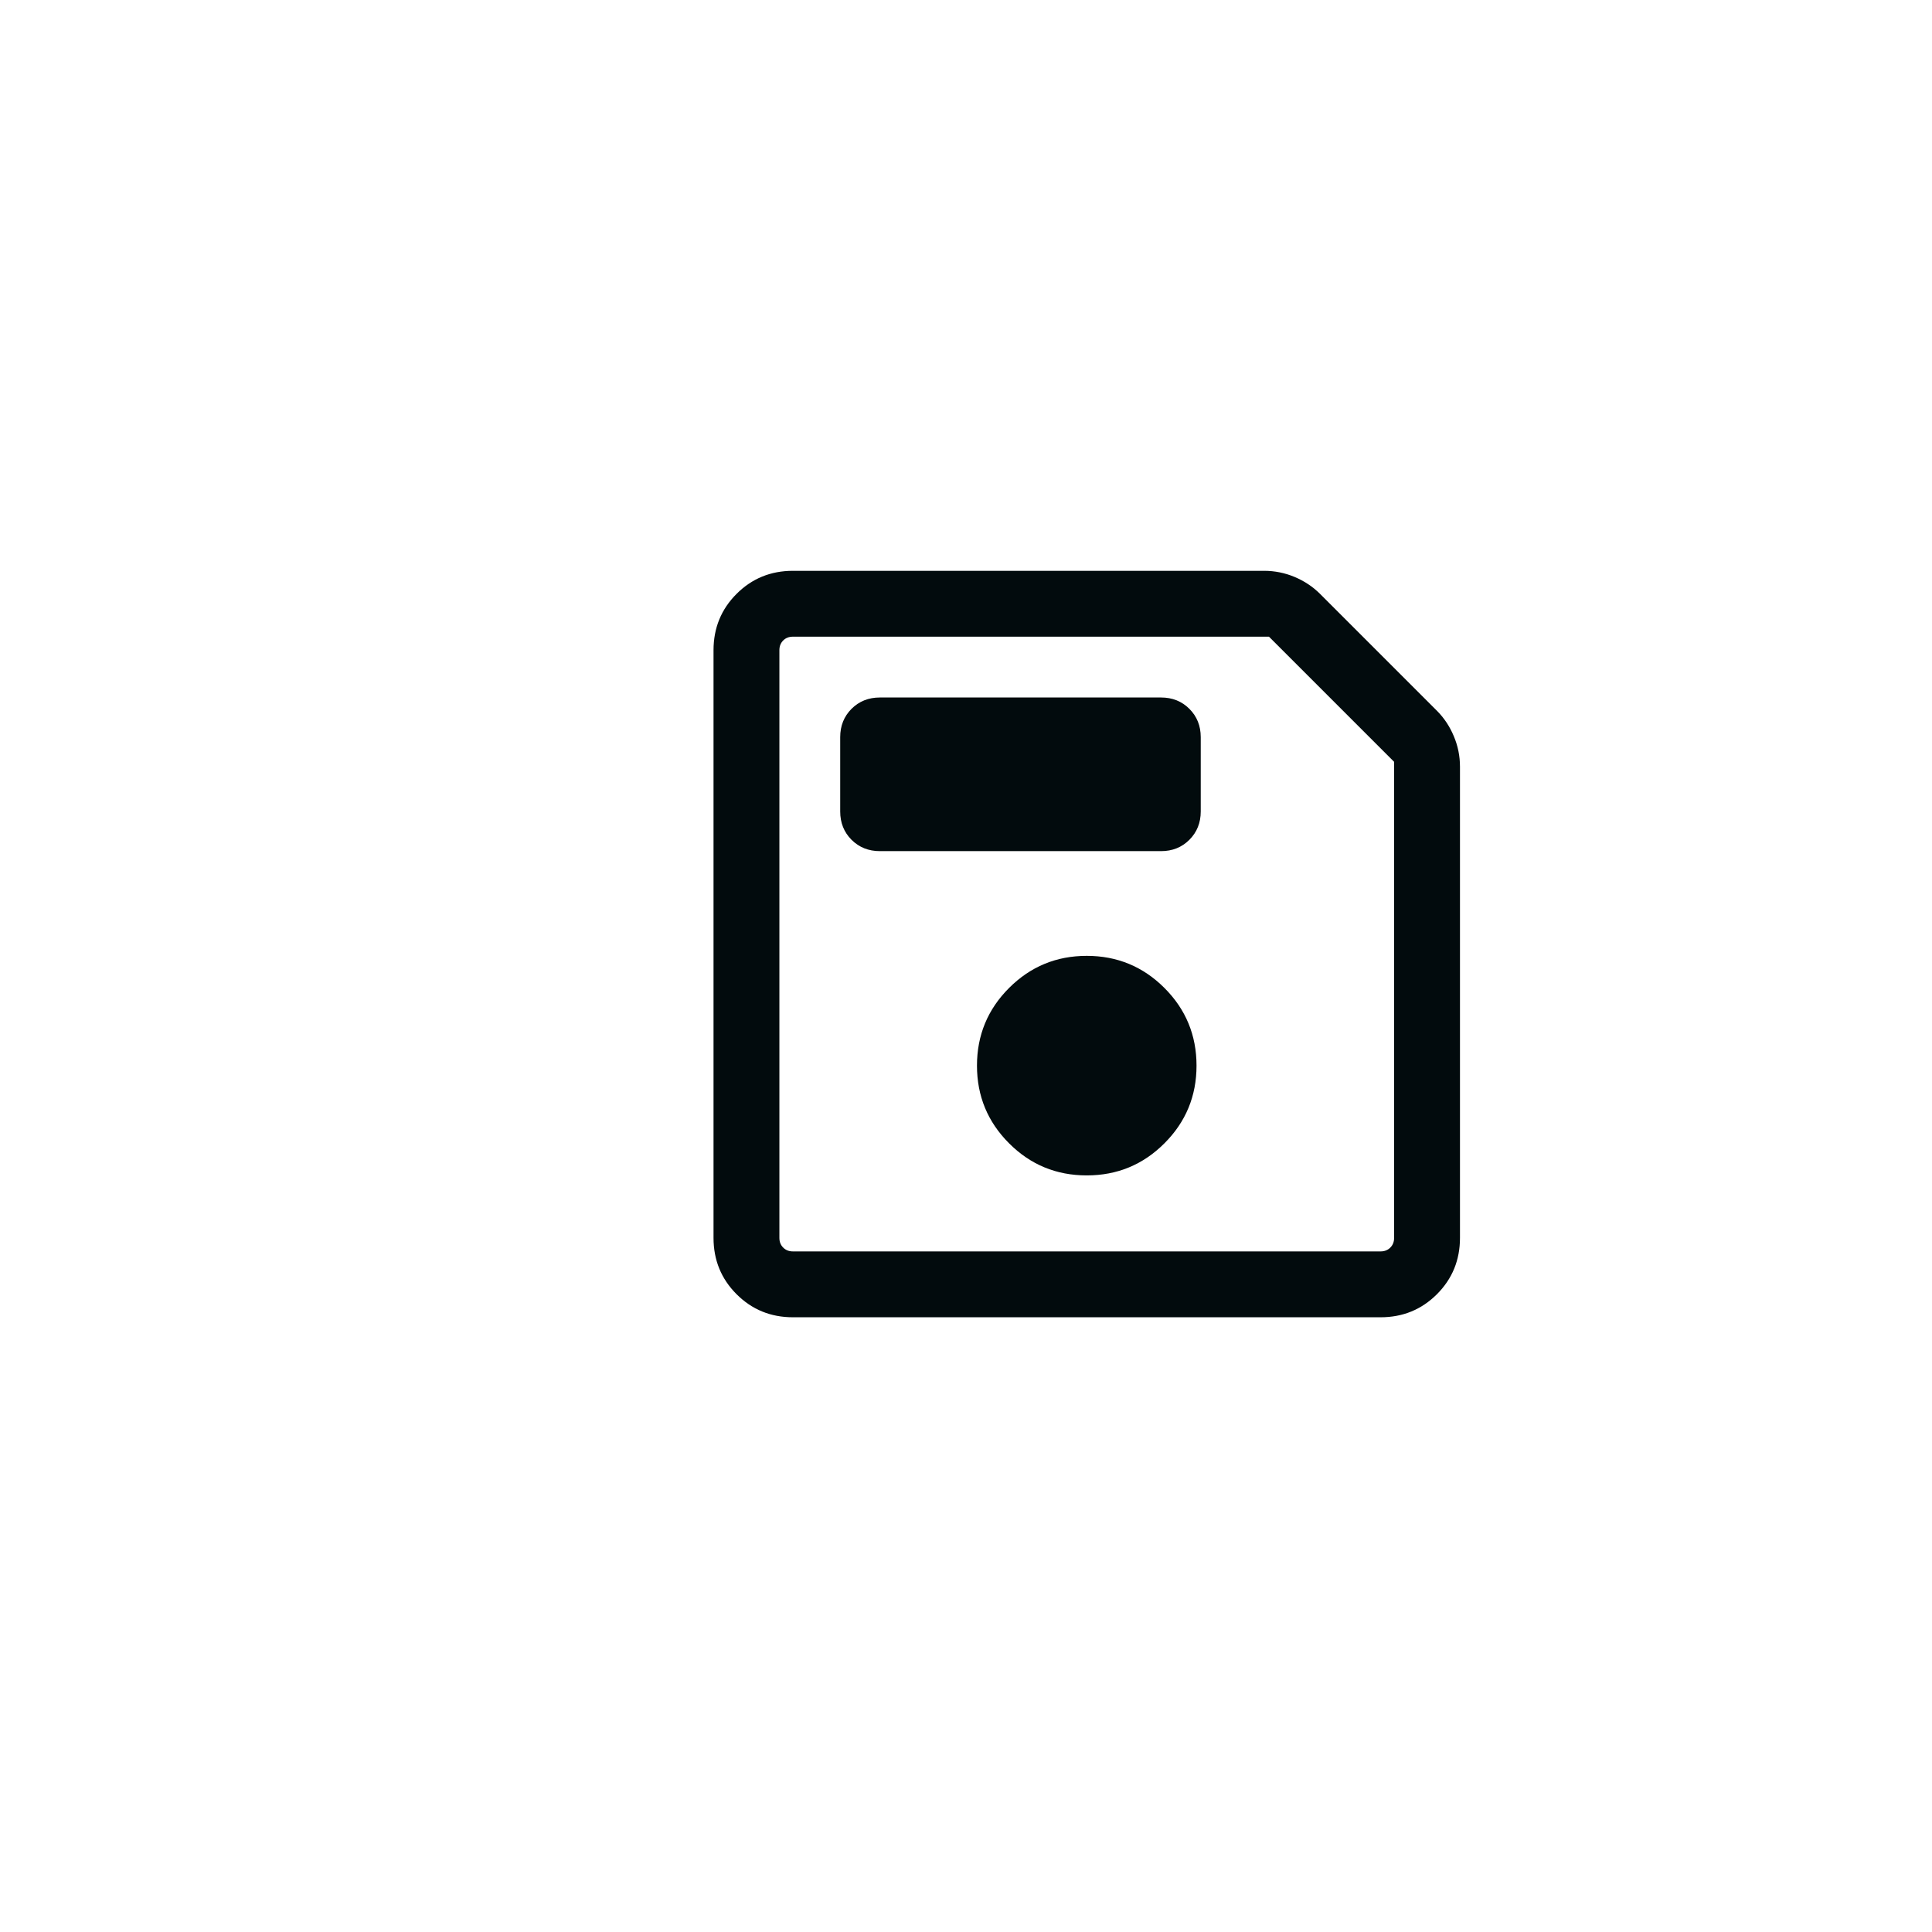
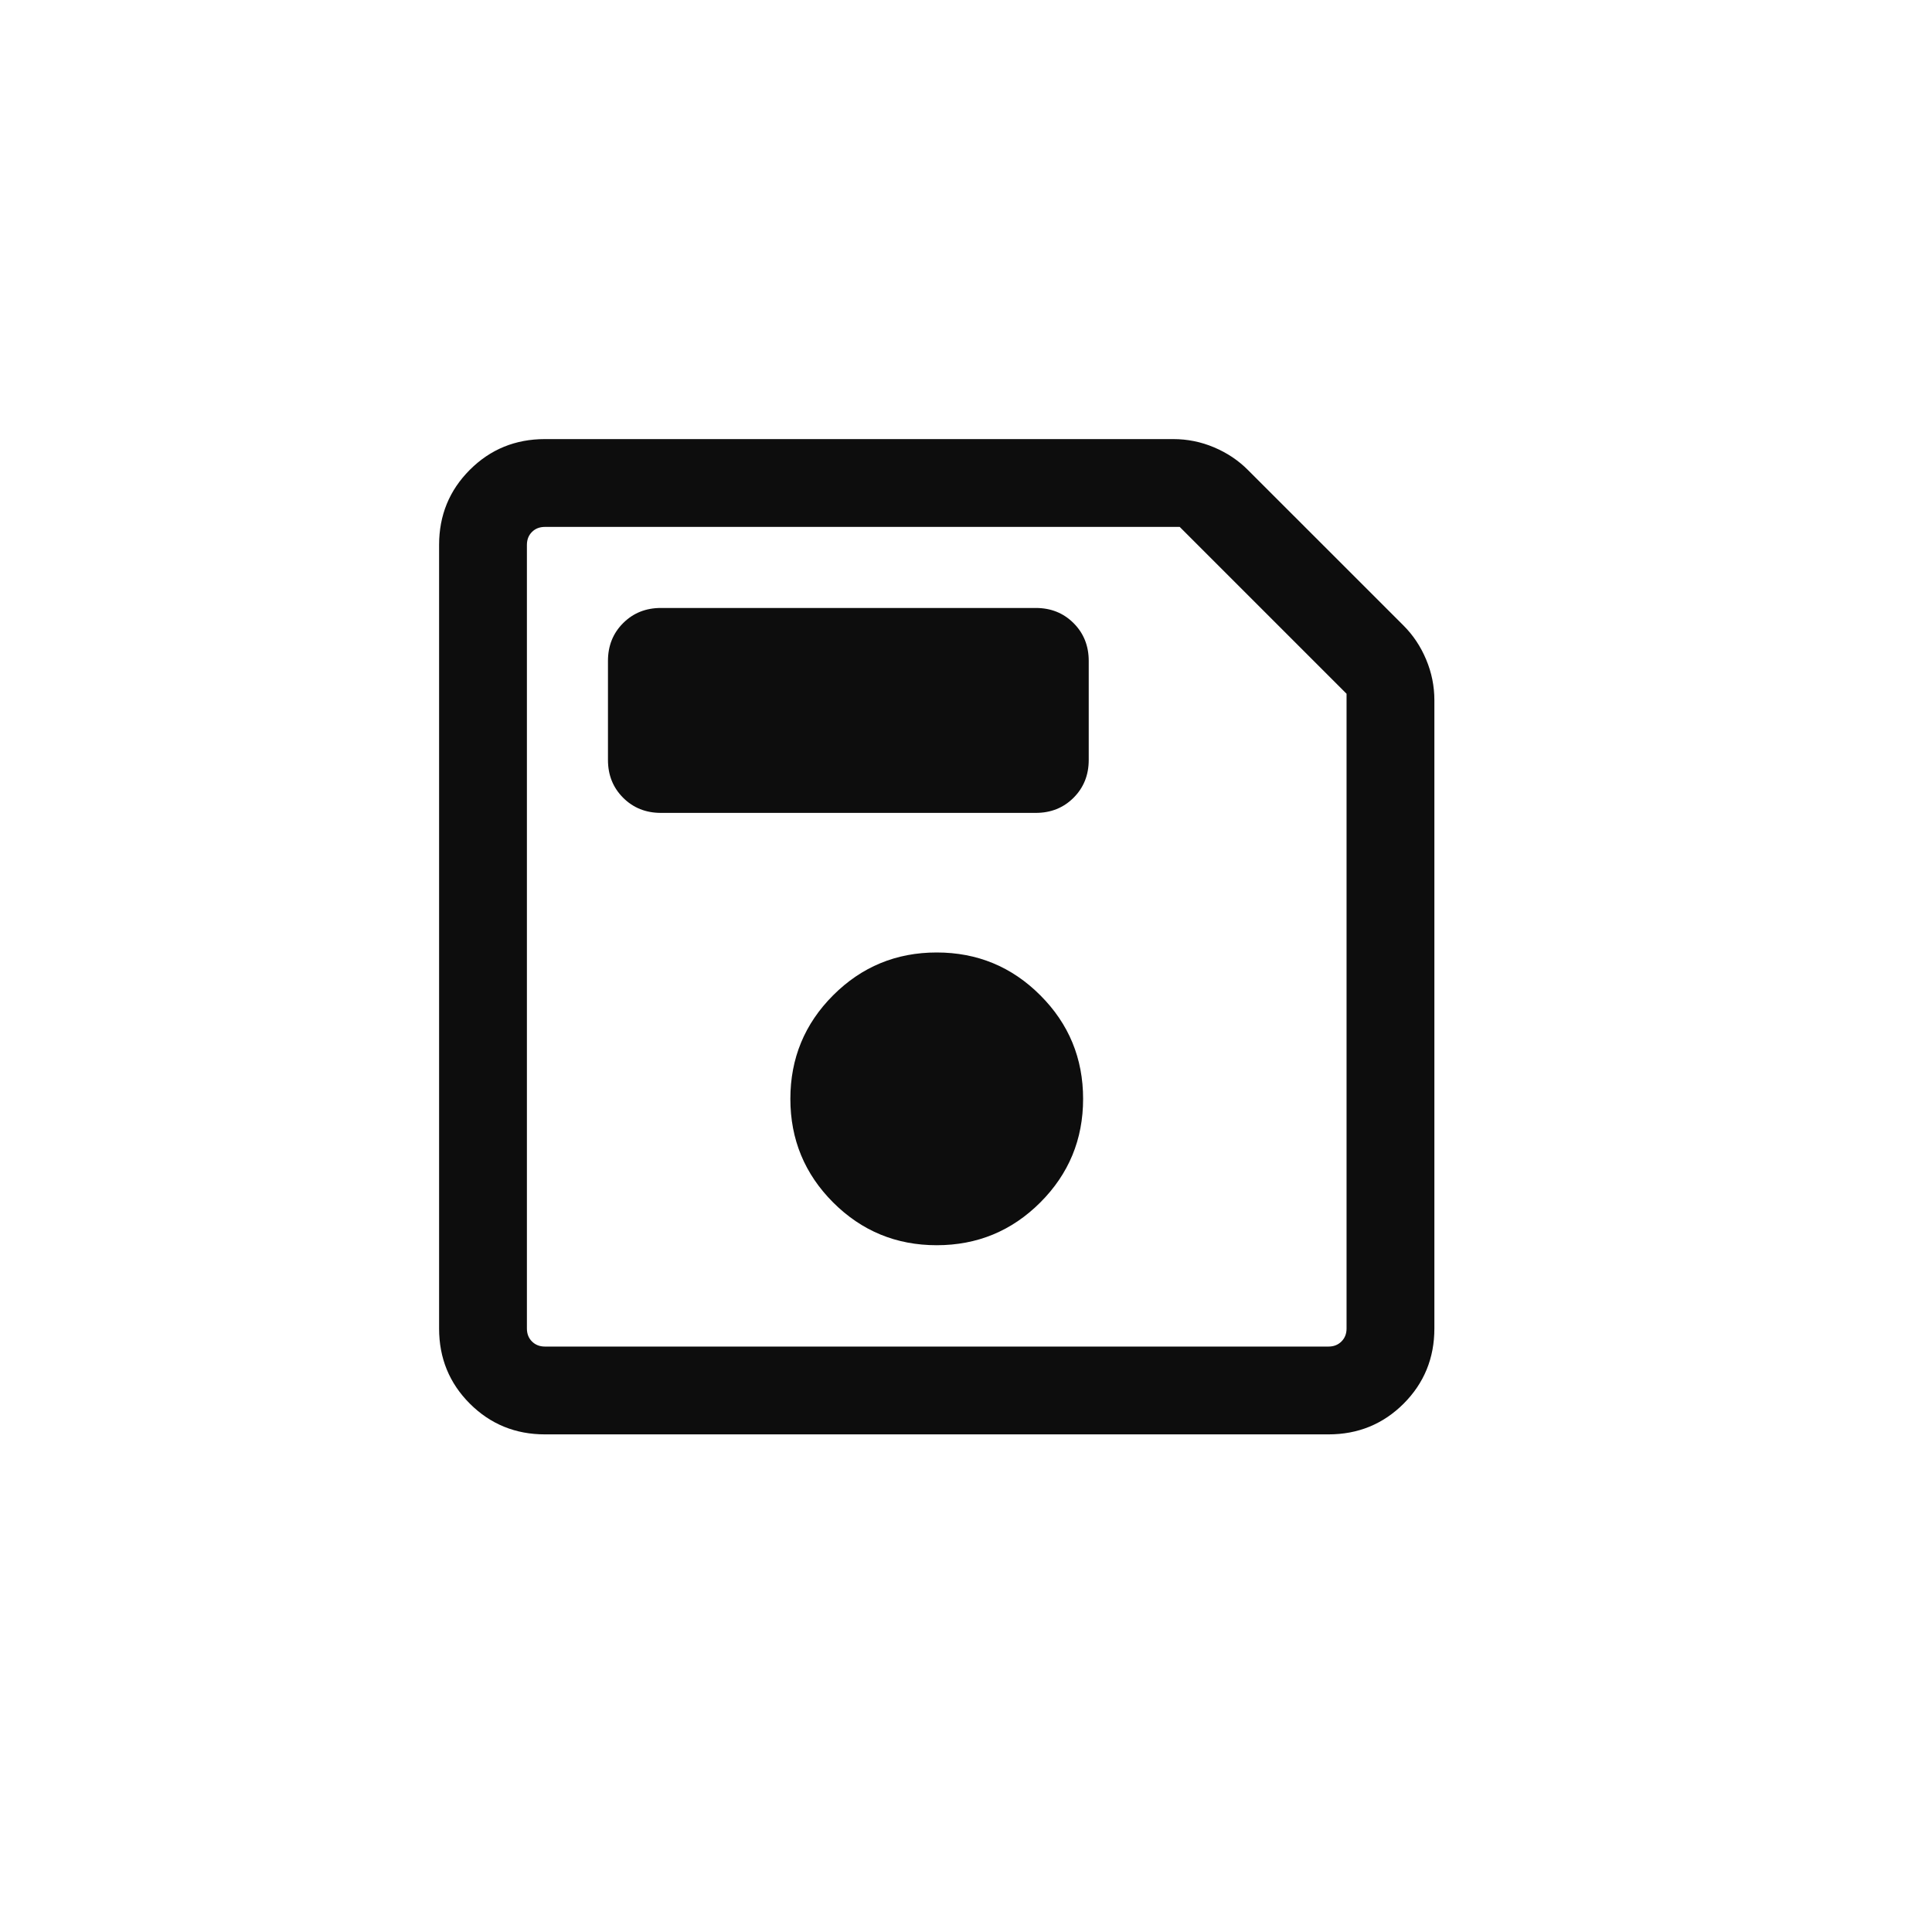
<svg xmlns="http://www.w3.org/2000/svg" width="44" height="44" viewBox="0 0 44 44" fill="none">
-   <mask id="mask0_2639_12829" style="mask-type:alpha" maskUnits="userSpaceOnUse" x="13" y="10" width="25" height="24">
-     <rect x="13.25" y="10" width="24" height="24" fill="#D9D9D9" />
+   <mask id="mask0_3490_88431" style="mask-type:alpha" maskUnits="userSpaceOnUse" x="6" y="6" width="32" height="32">
+     <rect x="6.5" y="6.5" width="31" height="31" fill="#D9D9D9" stroke="#0D0D0D" />
  </mask>
-   <g mask="url(#mask0_2639_12829)">
-     <path d="M18.058 30C17.553 30 17.125 29.825 16.775 29.475C16.425 29.125 16.25 28.697 16.25 28.192V14.808C16.25 14.303 16.425 13.875 16.775 13.525C17.125 13.175 17.553 13 18.058 13H28.79C29.031 13 29.263 13.047 29.485 13.14C29.708 13.234 29.901 13.363 30.065 13.527L32.723 16.185C32.887 16.349 33.016 16.542 33.109 16.765C33.203 16.987 33.25 17.219 33.25 17.46V28.192C33.25 28.697 33.075 29.125 32.725 29.475C32.375 29.825 31.947 30 31.442 30H18.058ZM31.75 17.35L28.9 14.5H18.058C17.968 14.5 17.894 14.529 17.837 14.586C17.779 14.644 17.75 14.718 17.75 14.808V28.192C17.75 28.282 17.779 28.356 17.837 28.413C17.894 28.471 17.968 28.5 18.058 28.5H31.442C31.532 28.5 31.606 28.471 31.663 28.413C31.721 28.356 31.75 28.282 31.75 28.192V17.35ZM24.75 26.769C25.442 26.769 26.032 26.526 26.519 26.038C27.006 25.551 27.25 24.962 27.25 24.269C27.25 23.577 27.006 22.987 26.519 22.5C26.032 22.013 25.442 21.769 24.75 21.769C24.058 21.769 23.468 22.013 22.981 22.5C22.494 22.987 22.25 23.577 22.25 24.269C22.25 24.962 22.494 25.551 22.981 26.038C23.468 26.526 24.058 26.769 24.75 26.769ZM20.038 19.384H26.442C26.7 19.384 26.915 19.298 27.087 19.126C27.26 18.953 27.346 18.738 27.346 18.481V16.788C27.346 16.531 27.26 16.316 27.087 16.143C26.915 15.971 26.7 15.885 26.442 15.885H20.038C19.781 15.885 19.566 15.971 19.393 16.143C19.221 16.316 19.135 16.531 19.135 16.788V18.481C19.135 18.738 19.221 18.953 19.393 19.126C19.566 19.298 19.781 19.384 20.038 19.384Z" fill="#020B0D" />
+   <g mask="url(#mask0_3490_88431)">
+     <path d="M12.41 32.667C11.737 32.667 11.167 32.433 10.7 31.967C10.233 31.5 10 30.93 10 30.256V12.41C10 11.737 10.233 11.167 10.7 10.7C11.167 10.233 11.737 10 12.41 10H26.72C27.042 10 27.351 10.062 27.647 10.187C27.944 10.312 28.202 10.484 28.42 10.703L31.964 14.246C32.183 14.465 32.355 14.723 32.479 15.019C32.604 15.316 32.667 15.625 32.667 15.946V30.256C32.667 30.93 32.433 31.5 31.967 31.967C31.5 32.433 30.93 32.667 30.256 32.667H12.41ZM30.667 15.8L26.867 12H12.41C12.291 12 12.192 12.038 12.115 12.115C12.038 12.192 12 12.291 12 12.41V30.256C12 30.376 12.038 30.474 12.115 30.551C12.192 30.628 12.291 30.667 12.41 30.667H30.256C30.376 30.667 30.474 30.628 30.551 30.551C30.628 30.474 30.667 30.376 30.667 30.256V15.8ZM21.333 28.359C22.256 28.359 23.043 28.034 23.692 27.385C24.342 26.735 24.667 25.949 24.667 25.026C24.667 24.103 24.342 23.316 23.692 22.667C23.043 22.017 22.256 21.692 21.333 21.692C20.41 21.692 19.624 22.017 18.974 22.667C18.325 23.316 18 24.103 18 25.026C18 25.949 18.325 26.735 18.974 27.385C19.624 28.034 20.41 28.359 21.333 28.359ZM15.051 18.513H23.59C23.933 18.513 24.22 18.398 24.45 18.168C24.68 17.938 24.795 17.651 24.795 17.308V15.051C24.795 14.708 24.68 14.421 24.45 14.191C24.22 13.961 23.933 13.846 23.59 13.846H15.051C14.708 13.846 14.421 13.961 14.191 14.191C13.961 14.421 13.846 14.708 13.846 15.051V17.308C13.846 17.651 13.961 17.938 14.191 18.168C14.421 18.398 14.708 18.513 15.051 18.513Z" fill="#0D0D0D" />
  </g>
</svg>
